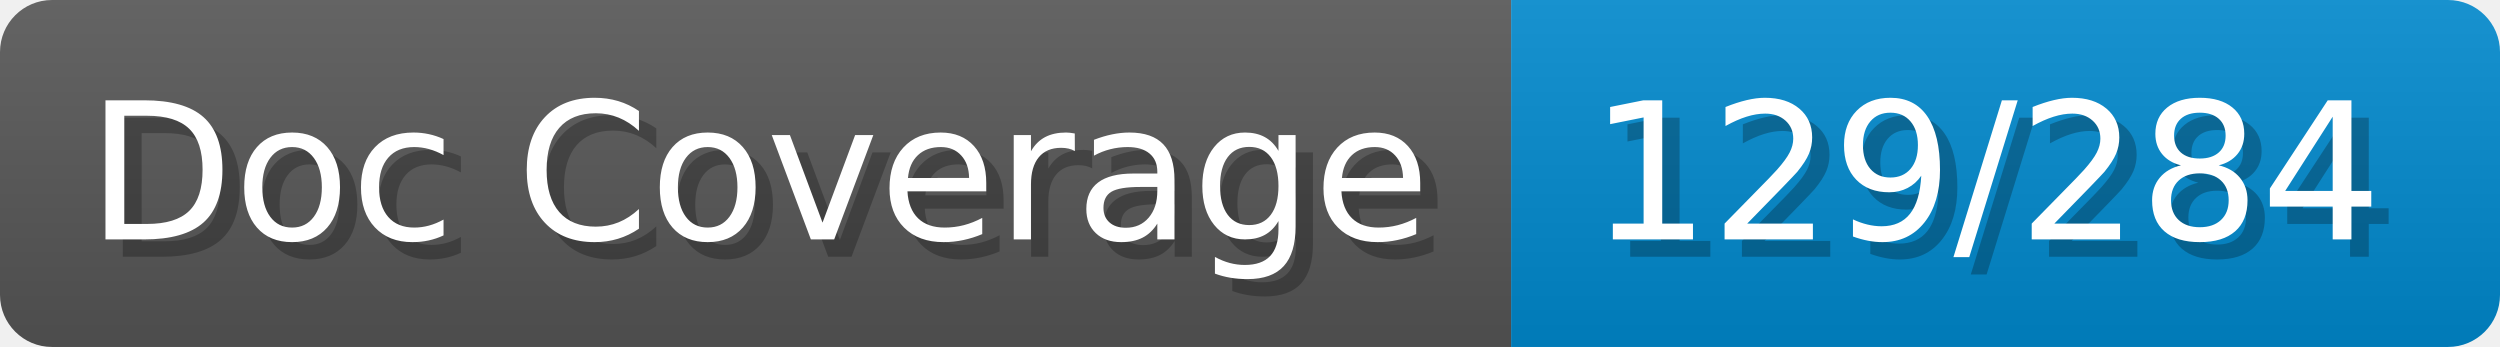
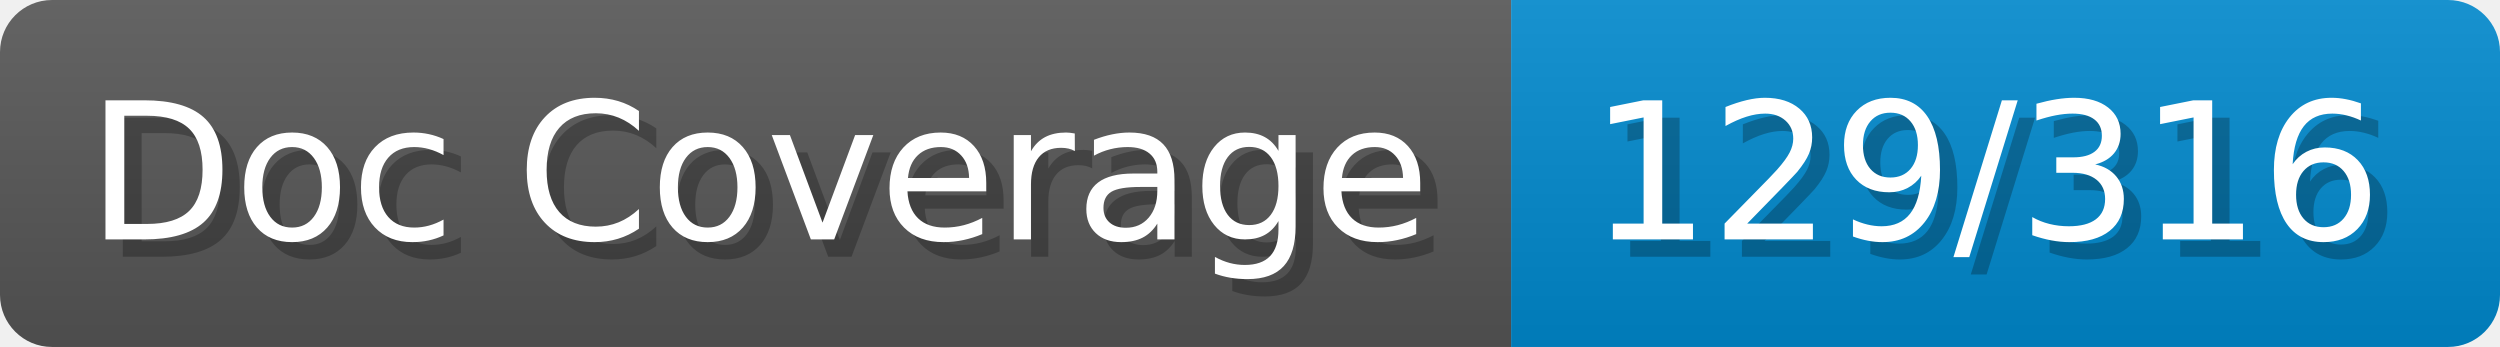
- <svg xmlns="http://www.w3.org/2000/svg" width="144.1" height="20" viewBox="0 0 1441 200" role="img" aria-label="Doc Coverage: 129/284">
+ <svg xmlns="http://www.w3.org/2000/svg" width="144.1" height="20" viewBox="0 0 1441 200" role="img" aria-label="Doc Coverage: 129/316">
  <linearGradient id="a" x2="0" y2="100%">
    <stop offset="0" stop-opacity=".1" stop-color="#EEE" />
    <stop offset="1" stop-opacity=".1" />
  </linearGradient>
  <mask id="m">
    <rect width="1441" height="200" rx="30" fill="#FFF" />
  </mask>
  <g mask="url(#m)">
    <rect width="871" height="200" fill="#555" />
    <rect width="570" height="200" fill="#08C" x="871" />
    <rect width="1441" height="200" fill="url(#a)" />
  </g>
  <g aria-hidden="true" fill="#fff" text-anchor="start" font-family="Verdana,DejaVu Sans,sans-serif" font-size="110">
    <text x="60" y="148" textLength="771" fill="#000" opacity="0.25">Doc Coverage</text>
    <text x="50" y="138" textLength="771">Doc Coverage</text>
-     <text x="926" y="148" textLength="470" fill="#000" opacity="0.25">129/284</text>
-     <text x="916" y="138" textLength="470">129/284</text>
+     <text x="926" y="148" textLength="470" fill="#000" opacity="0.25">129/316</text>
+     <text x="916" y="138" textLength="470">129/316</text>
  </g>
</svg>
